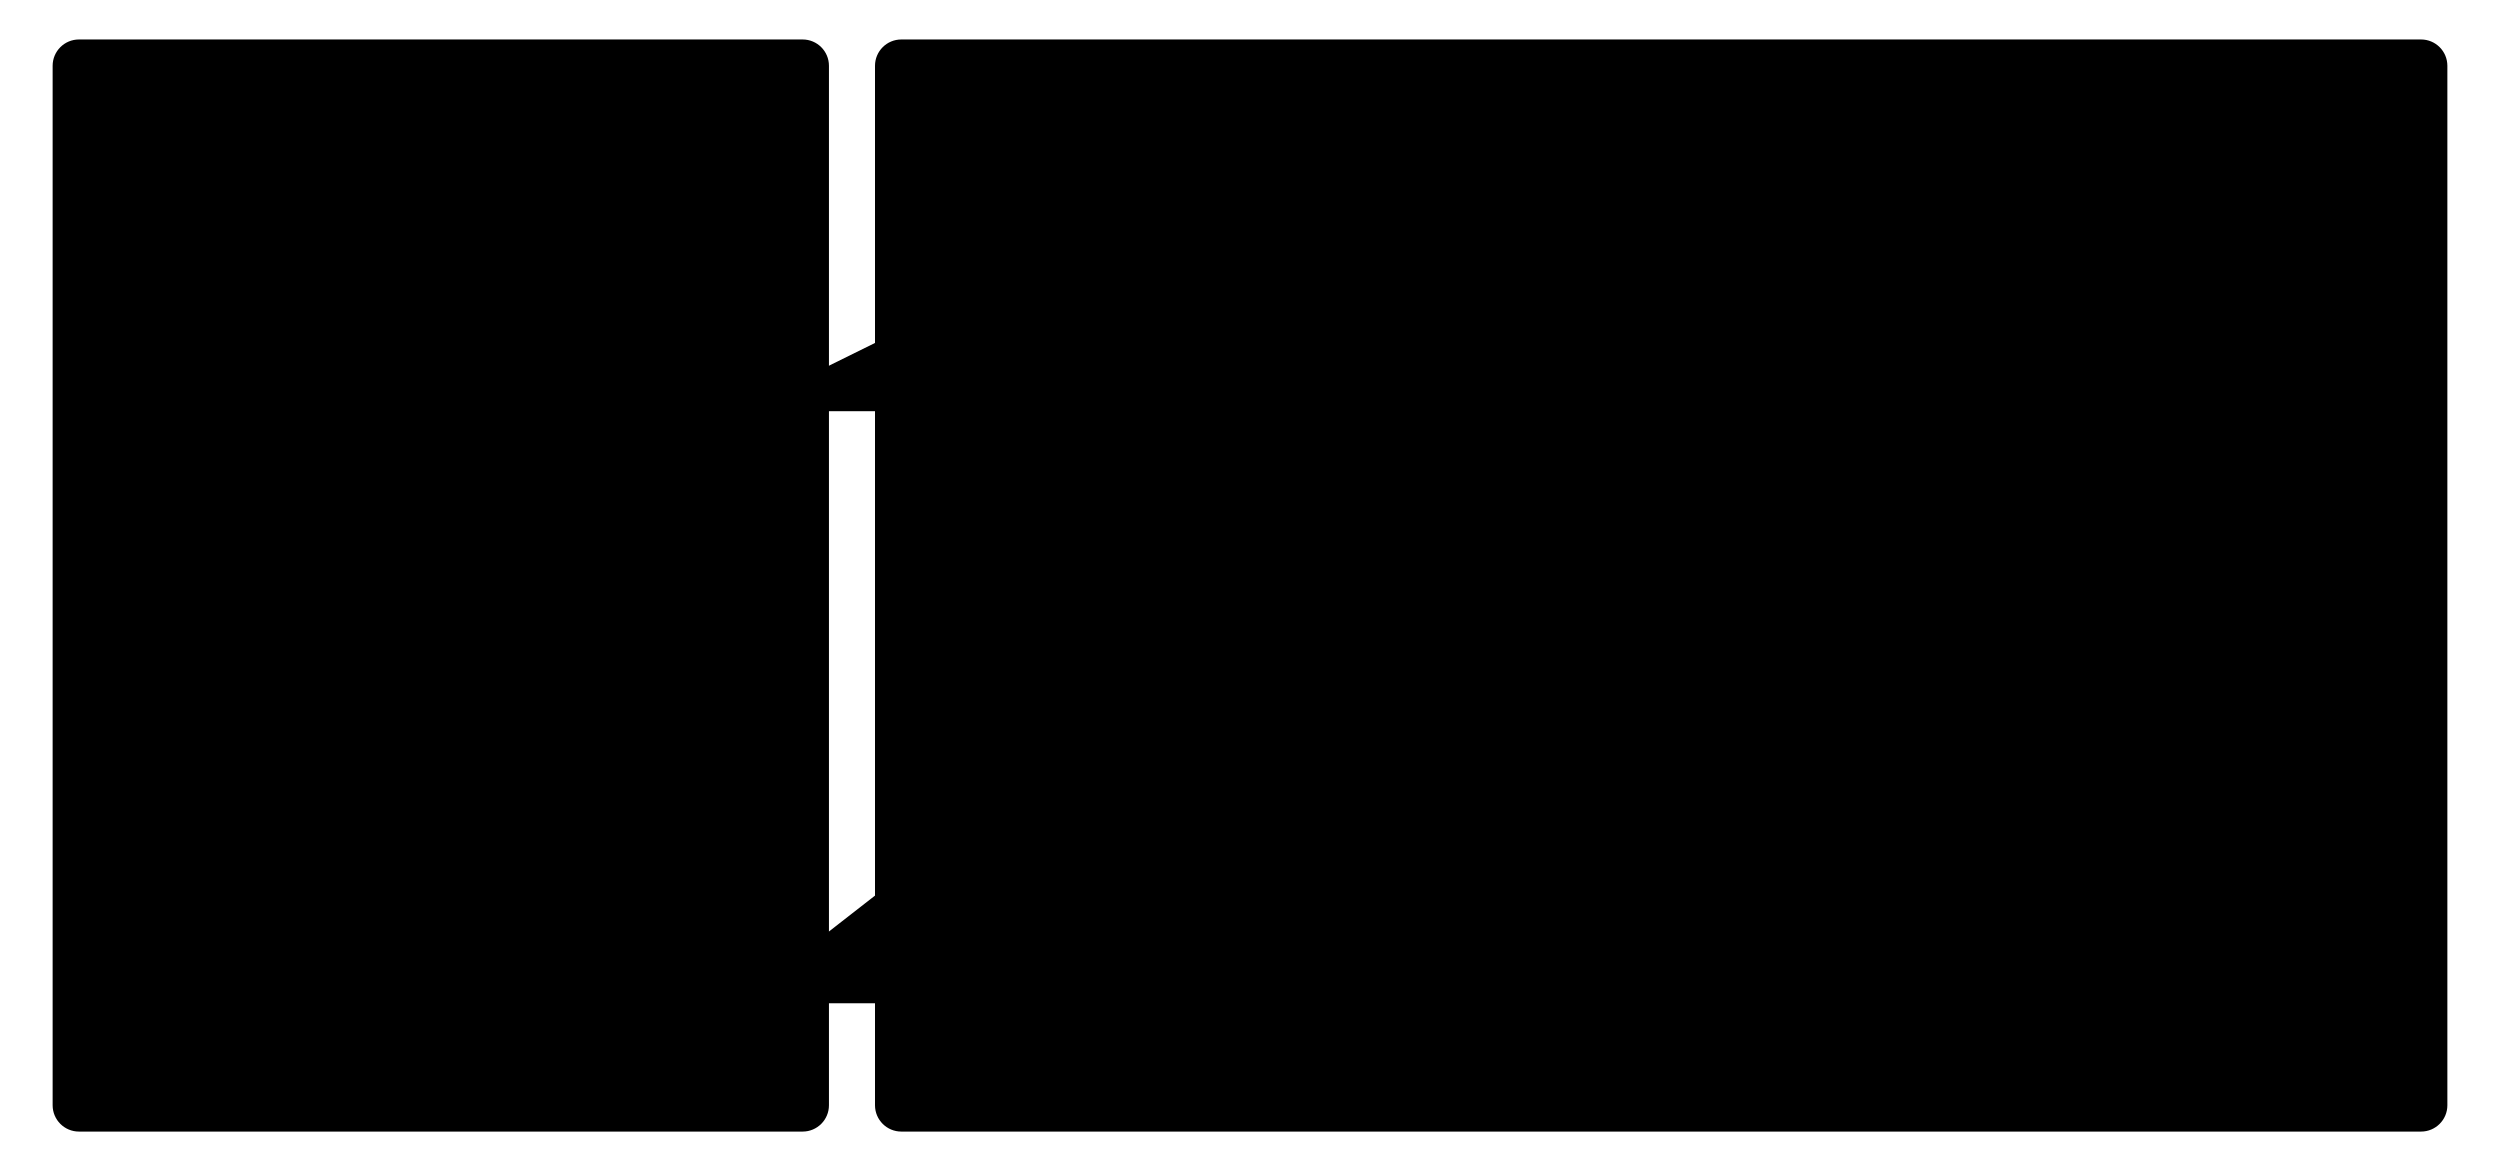
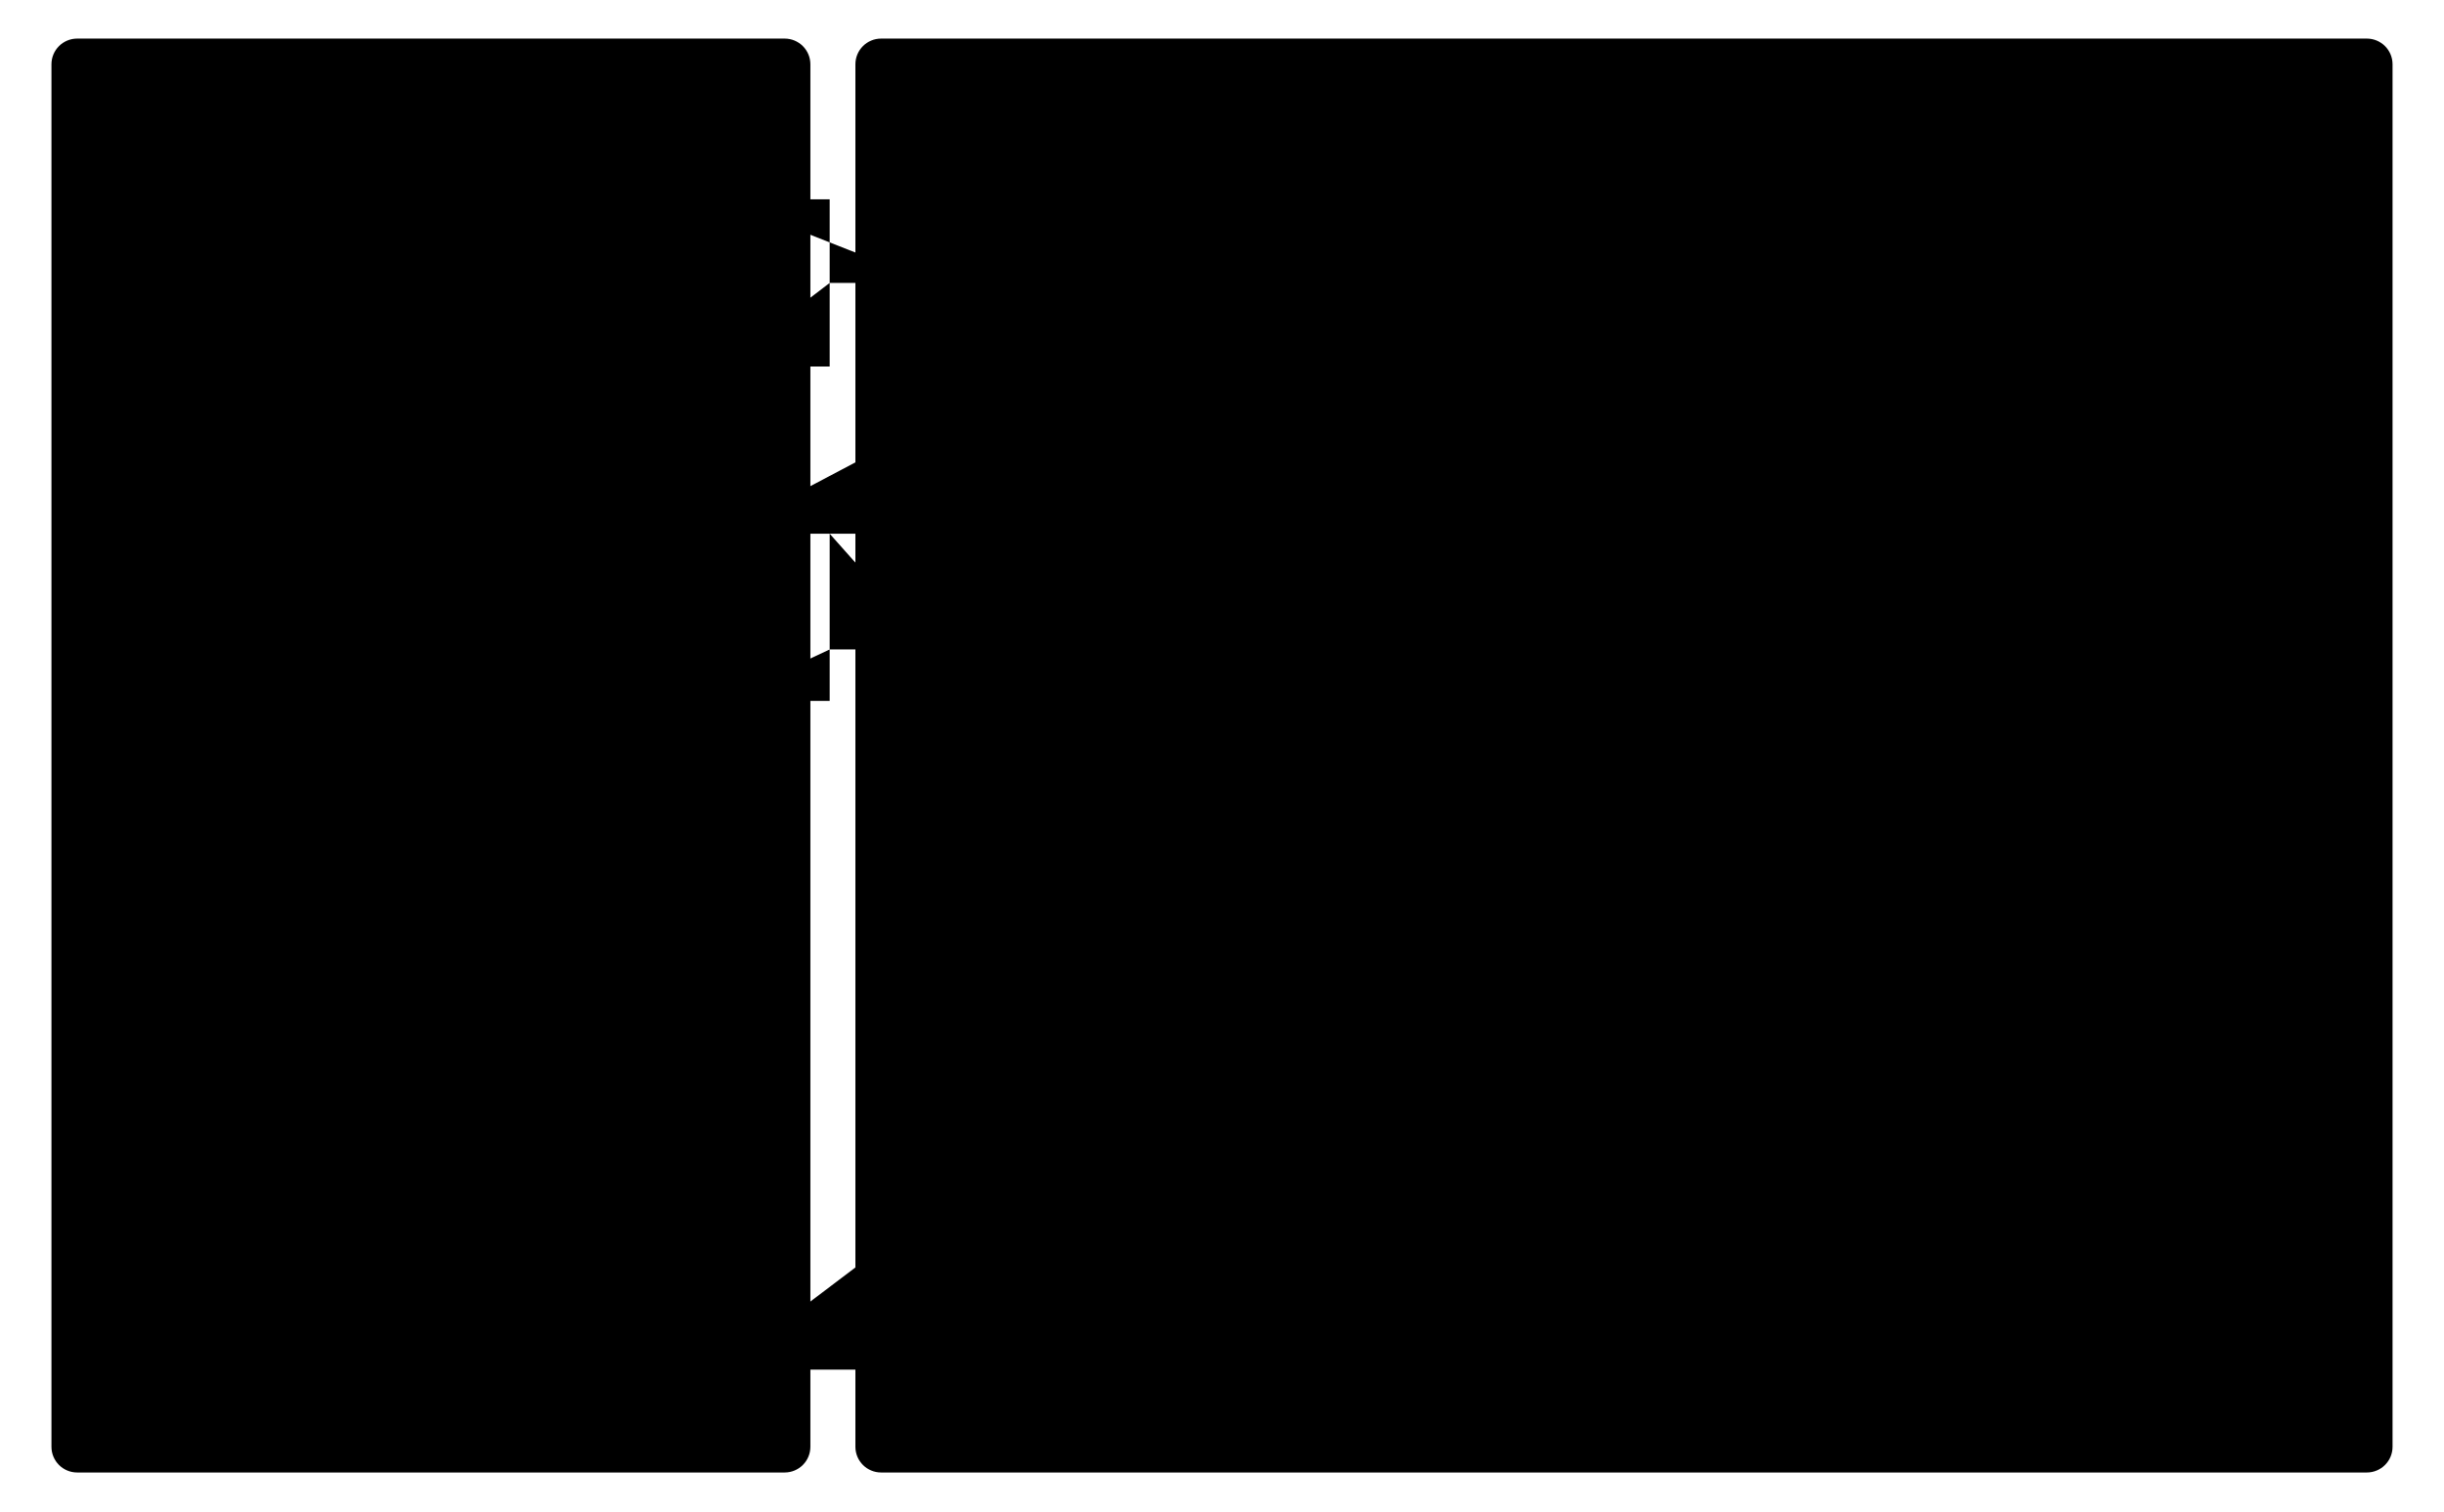
- <svg xmlns="http://www.w3.org/2000/svg" viewBox="0 0 760 356" class="pf-svg" role="img" aria-label="~/.jarvis 아래 파일이 기동 때 붙는 자리">
+ <svg xmlns="http://www.w3.org/2000/svg" viewBox="0 0 760 470" class="pf-svg" role="img" aria-label="~/.jarvis 아래 파일이 기동 때 붙는 자리">
  <defs>
    <marker id="extension-h" viewBox="0 0 10 10" refX="9" refY="5" markerWidth="7" markerHeight="7" orient="auto-start-reverse">
      <path class="pf-head" d="M0,1 L10,5 L0,9 z" />
    </marker>
    <marker id="extension-h-accent" viewBox="0 0 10 10" refX="9" refY="5" markerWidth="7" markerHeight="7" orient="auto-start-reverse">
      <path class="pf-head pf-head--accent" d="M0,1 L10,5 L0,9 z" />
    </marker>
    <marker id="extension-h-deny" viewBox="0 0 10 10" refX="9" refY="5" markerWidth="7" markerHeight="7" orient="auto-start-reverse">
      <path class="pf-head pf-head--deny" d="M0,1 L10,5 L0,9 z" />
    </marker>
    <marker id="extension-h-muted" viewBox="0 0 10 10" refX="9" refY="5" markerWidth="7" markerHeight="7" orient="auto-start-reverse">
      <path class="pf-head pf-head--muted" d="M0,1 L10,5 L0,9 z" />
    </marker>
  </defs>
-   <rect class="pf-panel" x="16" y="12" width="236" height="332" rx="8" />
+   <rect class="pf-panel" x="16" y="12" width="236" height="446" rx="8" />
  <text class="pf-plabel" x="28" y="32">(a) 놓는 파일</text>
-   <rect class="pf-box pf-box--io" x="44.0" y="40" width="180" height="50" rx="6" />
-   <text class="pf-t pf-t--io" x="134.0" y="61.0" text-anchor="middle">tools/</text>
-   <text class="pf-s" x="134.0" y="78.0" text-anchor="middle">*.py, *.yaml</text>
-   <rect class="pf-box pf-box--io" x="44.0" y="100" width="180" height="50" rx="6" />
-   <text class="pf-t pf-t--io" x="134.0" y="121.0" text-anchor="middle">mcp_servers</text>
-   <text class="pf-s" x="134.0" y="138.0" text-anchor="middle">설정 목록</text>
-   <rect class="pf-box pf-box--io" x="44.0" y="160" width="180" height="50" rx="6" />
-   <text class="pf-t pf-t--io" x="134.0" y="181.0" text-anchor="middle">skills/</text>
-   <text class="pf-s" x="134.0" y="198.0" text-anchor="middle">*.md, 같은 이름 *.py</text>
-   <rect class="pf-box pf-box--io" x="44.0" y="220" width="180" height="50" rx="6" />
-   <text class="pf-t pf-t--io" x="134.0" y="241.0" text-anchor="middle">agents/</text>
-   <text class="pf-s" x="134.0" y="258.0" text-anchor="middle">*.yaml</text>
-   <rect class="pf-box pf-box--io" x="44.0" y="280" width="180" height="50" rx="6" />
-   <text class="pf-t pf-t--io" x="134.0" y="301.0" text-anchor="middle">plugins/</text>
-   <text class="pf-s" x="134.0" y="318.0" text-anchor="middle">훅 클래스</text>
-   <rect class="pf-panel" x="266" y="12" width="478" height="332" rx="8" />
+   <rect class="pf-box pf-box--io" x="44.0" y="40" width="180" height="44" rx="6" />
+   <text class="pf-t pf-t--io" x="134.0" y="58.0" text-anchor="middle">tools/</text>
+   <text class="pf-s" x="134.0" y="75.0" text-anchor="middle">*.py, *.yaml</text>
+   <rect class="pf-box pf-box--io" x="44.0" y="92" width="180" height="44" rx="6" />
+   <text class="pf-t pf-t--io" x="134.0" y="110.0" text-anchor="middle">mcp_servers</text>
+   <text class="pf-s" x="134.0" y="127.0" text-anchor="middle">설정 목록</text>
+   <rect class="pf-box pf-box--io" x="44.0" y="144" width="180" height="44" rx="6" />
+   <text class="pf-t pf-t--io" x="134.0" y="162.0" text-anchor="middle">procedures/</text>
+   <text class="pf-s" x="134.0" y="179.0" text-anchor="middle">승인된 절차</text>
+   <rect class="pf-box pf-box--io" x="44.0" y="196" width="180" height="44" rx="6" />
+   <text class="pf-t pf-t--io" x="134.0" y="214.0" text-anchor="middle">skills/</text>
+   <text class="pf-s" x="134.0" y="231.0" text-anchor="middle">*.md, *.yaml</text>
+   <rect class="pf-box pf-box--io" x="44.0" y="248" width="180" height="44" rx="6" />
+   <text class="pf-t pf-t--io" x="134.0" y="266.0" text-anchor="middle">agents/</text>
+   <text class="pf-s" x="134.0" y="283.0" text-anchor="middle">*.yaml</text>
+   <rect class="pf-box pf-box--io" x="44.0" y="300" width="180" height="44" rx="6" />
+   <text class="pf-t pf-t--io" x="134.0" y="318.0" text-anchor="middle">team/</text>
+   <text class="pf-s" x="134.0" y="335.0" text-anchor="middle">*.yaml</text>
+   <rect class="pf-box pf-box--io" x="44.0" y="352" width="180" height="44" rx="6" />
+   <text class="pf-t pf-t--io" x="134.0" y="370.0" text-anchor="middle">external_sources/</text>
+   <text class="pf-s" x="134.0" y="387.0" text-anchor="middle">*.yaml</text>
+   <rect class="pf-box pf-box--io" x="44.0" y="404" width="180" height="44" rx="6" />
+   <text class="pf-t pf-t--io" x="134.0" y="422.0" text-anchor="middle">plugins/</text>
+   <text class="pf-s" x="134.0" y="439.0" text-anchor="middle">훅 클래스</text>
+   <rect class="pf-panel" x="266" y="12" width="478" height="446" rx="8" />
  <text class="pf-plabel" x="278" y="32">(b) 붙는 자리. 파일을 더했으면 재시작한다</text>
-   <rect class="pf-box" x="305.0" y="50" width="170" height="50" rx="6" />
-   <text class="pf-t" x="390.0" y="71.0" text-anchor="middle">도구 레지스트리</text>
-   <text class="pf-s" x="390.0" y="88.0" text-anchor="middle">턴마다 다시 읽는다</text>
-   <rect class="pf-box" x="295.0" y="160" width="190" height="50" rx="6" />
-   <text class="pf-t" x="390.0" y="181.0" text-anchor="middle">슬래시 커맨드</text>
-   <text class="pf-s" x="390.0" y="198.0" text-anchor="middle">/name 이 프롬프트로 펼쳐짐</text>
-   <rect class="pf-box" x="290.0" y="220" width="200" height="50" rx="6" />
-   <text class="pf-t" x="390.0" y="241.0" text-anchor="middle">agent_&lt;name&gt;, orchestrate</text>
-   <text class="pf-s" x="390.0" y="258.0" text-anchor="middle">서브 에이전트 도구</text>
-   <path class="pf-edge pf-edge--accent" d="M224.0,65.0 L305.0,75.0" marker-end="url(#extension-h-accent)" />
-   <path class="pf-edge pf-edge--accent" d="M224.0,125.0 L300.0,125.0 L300.0,85.0 L305.0,85.0" marker-end="url(#extension-h-accent)" />
-   <path class="pf-edge pf-edge--accent" d="M224.0,185.0 L295.0,185.0" marker-end="url(#extension-h-accent)" />
-   <path class="pf-edge pf-edge--accent" d="M224.0,245.0 L290.0,245.0" marker-end="url(#extension-h-accent)" />
+   <rect class="pf-box" x="290.0" y="66" width="200" height="44" rx="6" />
+   <text class="pf-t" x="390.0" y="84.0" text-anchor="middle">도구 레지스트리</text>
+   <text class="pf-s" x="390.0" y="101.0" text-anchor="middle">턴마다 다시 읽는다</text>
+   <rect class="pf-box" x="290.0" y="180" width="200" height="44" rx="6" />
+   <text class="pf-t" x="390.0" y="198.0" text-anchor="middle">슬래시 커맨드</text>
+   <text class="pf-s" x="390.0" y="215.0" text-anchor="middle">/name 이 프롬프트로 펼쳐짐</text>
+   <rect class="pf-box" x="290.0" y="248" width="200" height="44" rx="6" />
+   <text class="pf-t" x="390.0" y="266.0" text-anchor="middle">agent_&lt;name&gt;, orchestrate</text>
+   <text class="pf-s" x="390.0" y="283.0" text-anchor="middle">서브 에이전트 도구</text>
+   <rect class="pf-box" x="290.0" y="300" width="200" height="44" rx="6" />
+   <text class="pf-t" x="390.0" y="318.0" text-anchor="middle">최상위 에이전트</text>
+   <text class="pf-s" x="390.0" y="335.0" text-anchor="middle">자기 세션, ask_agent</text>
+   <rect class="pf-box" x="290.0" y="352" width="200" height="44" rx="6" />
+   <text class="pf-t" x="390.0" y="370.0" text-anchor="middle">외부 이벤트 Poller</text>
+   <text class="pf-s" x="390.0" y="387.0" text-anchor="middle">성찰의 재료</text>
+   <path class="pf-edge pf-edge--accent" d="M224.0,62.0 L258.0,62.0 L258.0,88.0 L290.0,88.0" marker-end="url(#extension-h-accent)" />
+   <path class="pf-edge pf-edge--accent" d="M224.0,114.0 L258.0,114.0 L258.0,88.0" />
+   <path class="pf-edge pf-edge--accent" d="M224.0,166.0 L330.0,166.0 L330.0,110.0" marker-end="url(#extension-h-accent)" />
+   <path class="pf-edge pf-edge--accent" d="M258.0,166.0 L258.0,202.0 L290.0,202.0" marker-end="url(#extension-h-accent)" />
+   <path class="pf-edge pf-edge--accent" d="M224.0,218.0 L258.0,218.0 L258.0,202.0" />
+   <path class="pf-edge pf-edge--accent" d="M224.0,270.0 L290.0,270.0" marker-end="url(#extension-h-accent)" />
+   <path class="pf-edge pf-edge--accent" d="M224.0,322.0 L290.0,322.0" marker-end="url(#extension-h-accent)" />
+   <path class="pf-edge pf-edge--accent" d="M224.0,374.0 L290.0,374.0" marker-end="url(#extension-h-accent)" />
  <rect class="pf-box pf-box--accent" x="555.0" y="30" width="170" height="34" rx="6" />
  <text class="pf-t pf-t--accent" x="640.0" y="51.5" text-anchor="middle">before_agent_start</text>
  <rect class="pf-box" x="555.0" y="82" width="170" height="34" rx="6" />
  <text class="pf-t" x="640.0" y="103.5" text-anchor="middle">LLM 응답</text>
  <rect class="pf-box pf-box--accent" x="555.0" y="134" width="170" height="34" rx="6" />
  <text class="pf-t pf-t--accent" x="640.0" y="155.5" text-anchor="middle">before_tool_call</text>
  <rect class="pf-box" x="555.0" y="186" width="170" height="34" rx="6" />
  <text class="pf-t" x="640.0" y="207.5" text-anchor="middle">도구 실행</text>
  <rect class="pf-box pf-box--accent" x="555.0" y="238" width="170" height="34" rx="6" />
  <text class="pf-t pf-t--accent" x="640.0" y="259.5" text-anchor="middle">after_tool_call</text>
  <rect class="pf-box pf-box--accent" x="555.0" y="290" width="170" height="34" rx="6" />
  <text class="pf-t pf-t--accent" x="640.0" y="311.5" text-anchor="middle">on_message_end</text>
  <path class="pf-edge" d="M640.0,64.0 L640.0,82.0" marker-end="url(#extension-h)" />
  <path class="pf-edge" d="M640.0,116.0 L640.0,134.0" marker-end="url(#extension-h)" />
  <path class="pf-edge" d="M640.0,168.0 L640.0,186.0" marker-end="url(#extension-h)" />
  <path class="pf-edge" d="M640.0,220.0 L640.0,238.0" marker-end="url(#extension-h)" />
  <path class="pf-edge" d="M640.0,272.0 L640.0,290.0" marker-end="url(#extension-h)" />
  <text class="pf-note" x="640" y="336" text-anchor="middle">강조한 네 칸이 플러그인 훅</text>
-   <path class="pf-edge pf-edge--accent" d="M224.0,305.0 L520.0,305.0 L520.0,47.0 L555.0,47.0" marker-end="url(#extension-h-accent)" />
-   <path class="pf-edge pf-edge--muted" d="M475.0,75.0 L549.0,75.0 L549.0,203.0 L555.0,203.0" marker-end="url(#extension-h-muted)" />
+   <path class="pf-edge pf-edge--accent" d="M224.0,426.0 L736.0,426.0 L736.0,47.0 L725.0,47.0" marker-end="url(#extension-h-accent)" />
+   <path class="pf-edge pf-edge--muted" d="M490.0,88.0 L549.0,88.0 L549.0,203.0 L555.0,203.0" marker-end="url(#extension-h-muted)" />
</svg>
